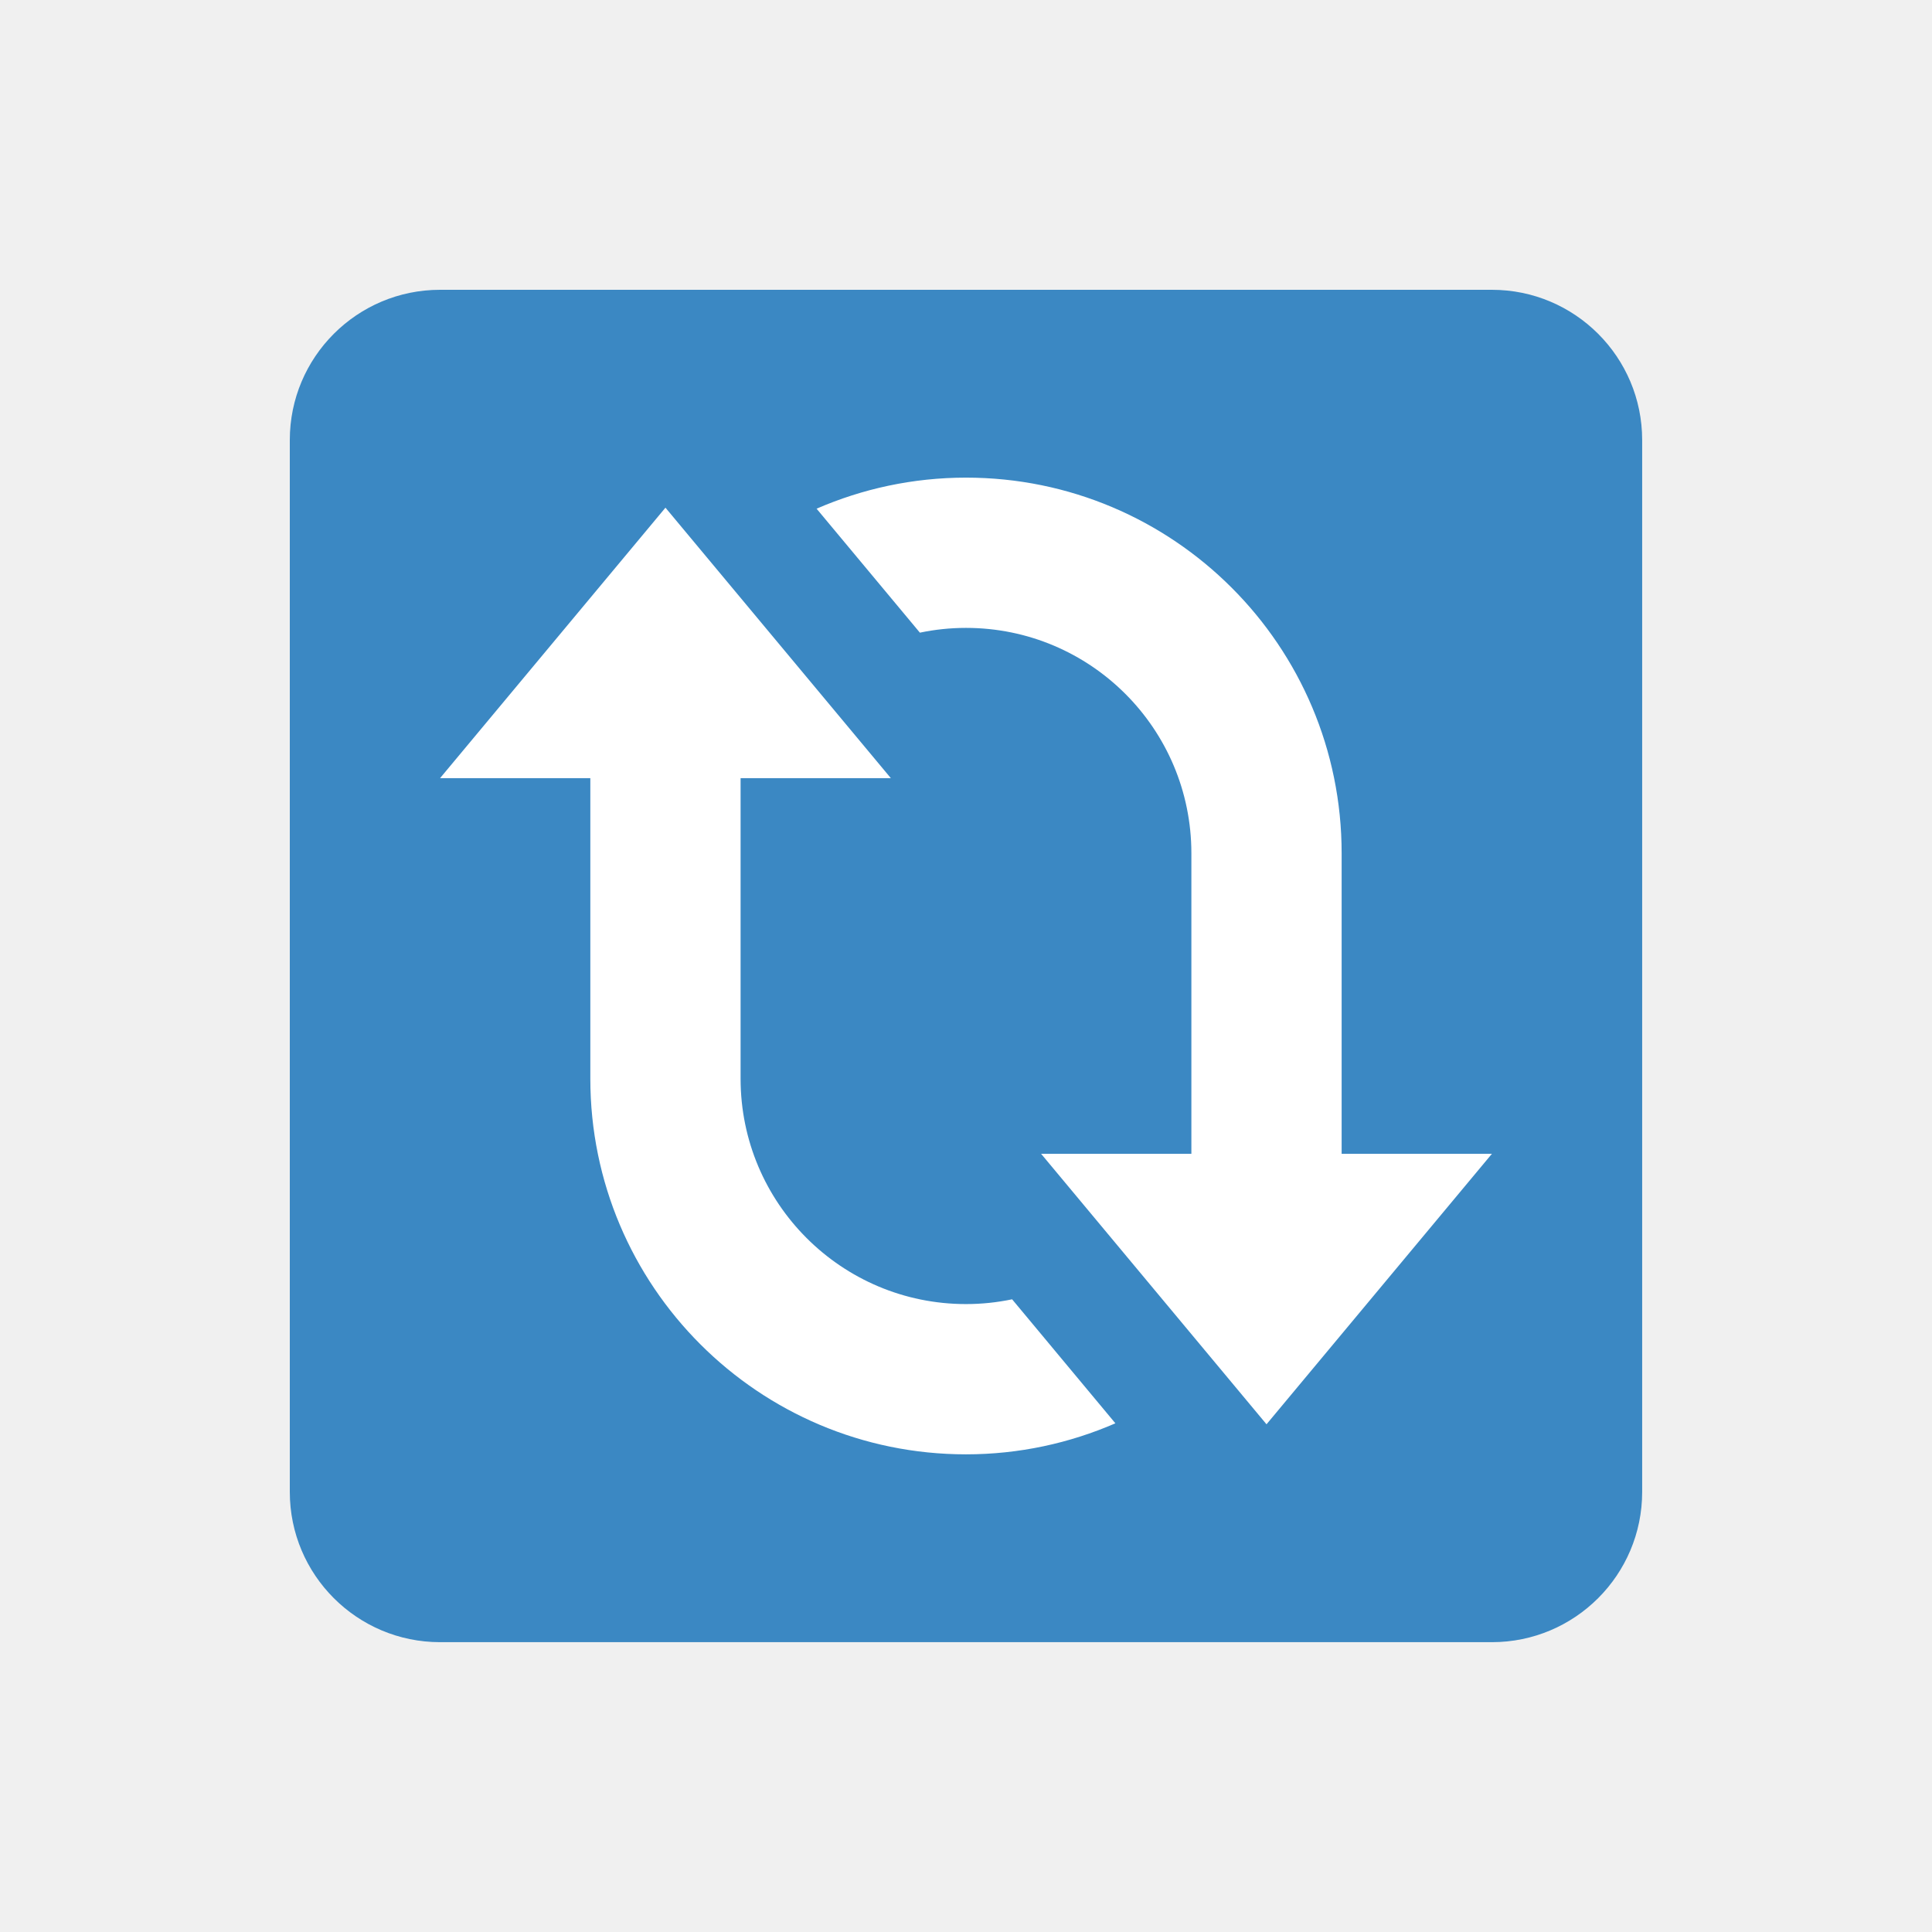
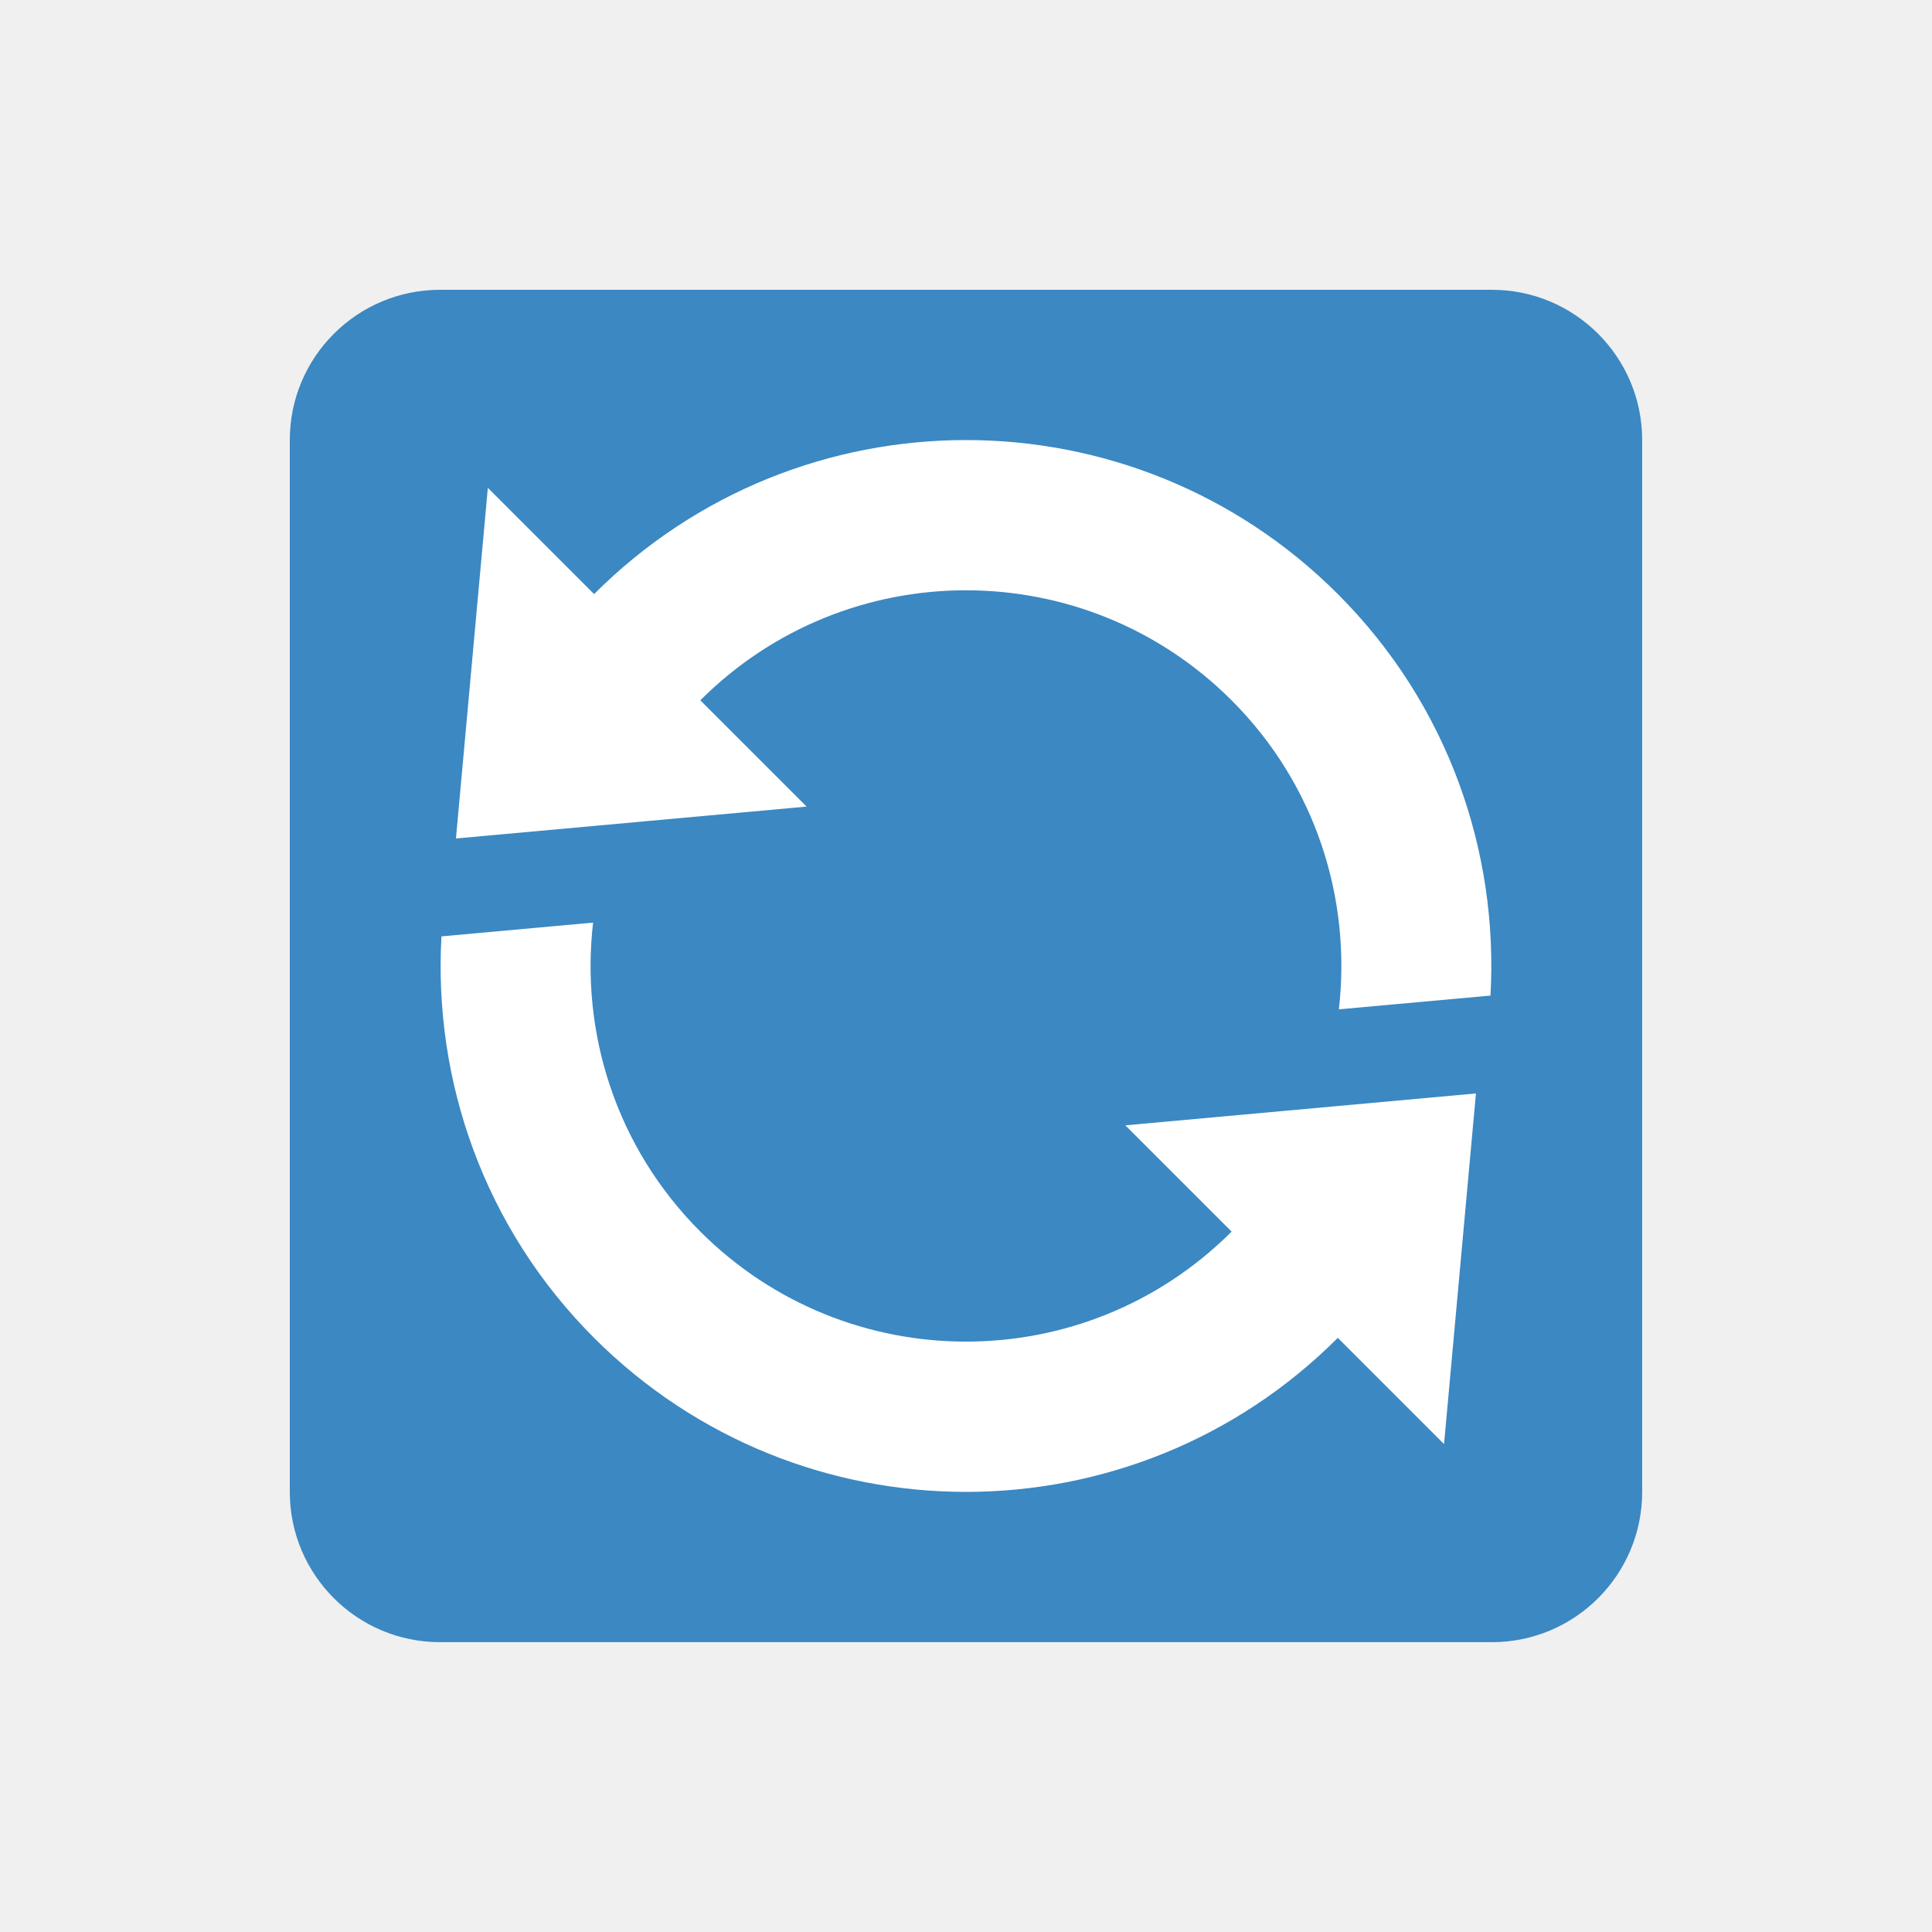
<svg xmlns="http://www.w3.org/2000/svg" viewBox="0 0 200 200" width="100%" height="100%">
  <g transform="translate(30, 30) scale(3.8888)">
-     <path fill="#3B88C3" d="M4 36c-2.209 0-4-1.791-4-4V4c0-2.209 1.791-4 4-4h28c2.209 0 4 1.791 4 4v28c0 2.209-1.791 4-4 4H4z" />
-     <path fill="#FFF" d="M26 30.2l6-7.2h-4v-8c0-5.523-4.477-10-10-10-1.414 0-2.758.297-3.977.827l2.75 3.3C17.169 9.044 17.579 9 18 9c3.315 0 6 2.686 6 6v8h-4l6 7.2zm-4.023-.026l-2.749-3.301c-.397.083-.807.127-1.228.127-3.314 0-6-2.687-6-6v-8h4l-6-7.2L4 13h4v8c0 5.522 4.477 10 10 10 1.414 0 2.758-.297 3.977-.826z" />
+     <path fill="#3B88C3" d="M36 32c0 2.209-1.791 4-4 4H4c-2.209 0-4-1.791-4-4V4c0-2.209 1.791-4 4-4h28c2.209 0 4 1.791 4 4v28z" />
+     <path fill="#FFF" d="M22.242 22.242l2.829 2.829c-3.905 3.905-10.237 3.904-14.143-.001-2.247-2.246-3.194-5.296-2.854-8.225l-4.037.367c-.215 3.84 1.128 7.752 4.062 10.687 5.467 5.467 14.333 5.468 19.799 0l2.828 2.828.849-9.334-9.333.849zM27.899 8.1C22.431 2.633 13.568 2.633 8.1 8.1L5.272 5.272l-.849 9.334 9.334-.849-2.829-2.829c3.906-3.905 10.236-3.905 14.142 0 2.248 2.247 3.194 5.297 2.856 8.226l4.036-.366c.216-3.841-1.128-7.753-4.063-10.688z" />
  </g>
</svg>
